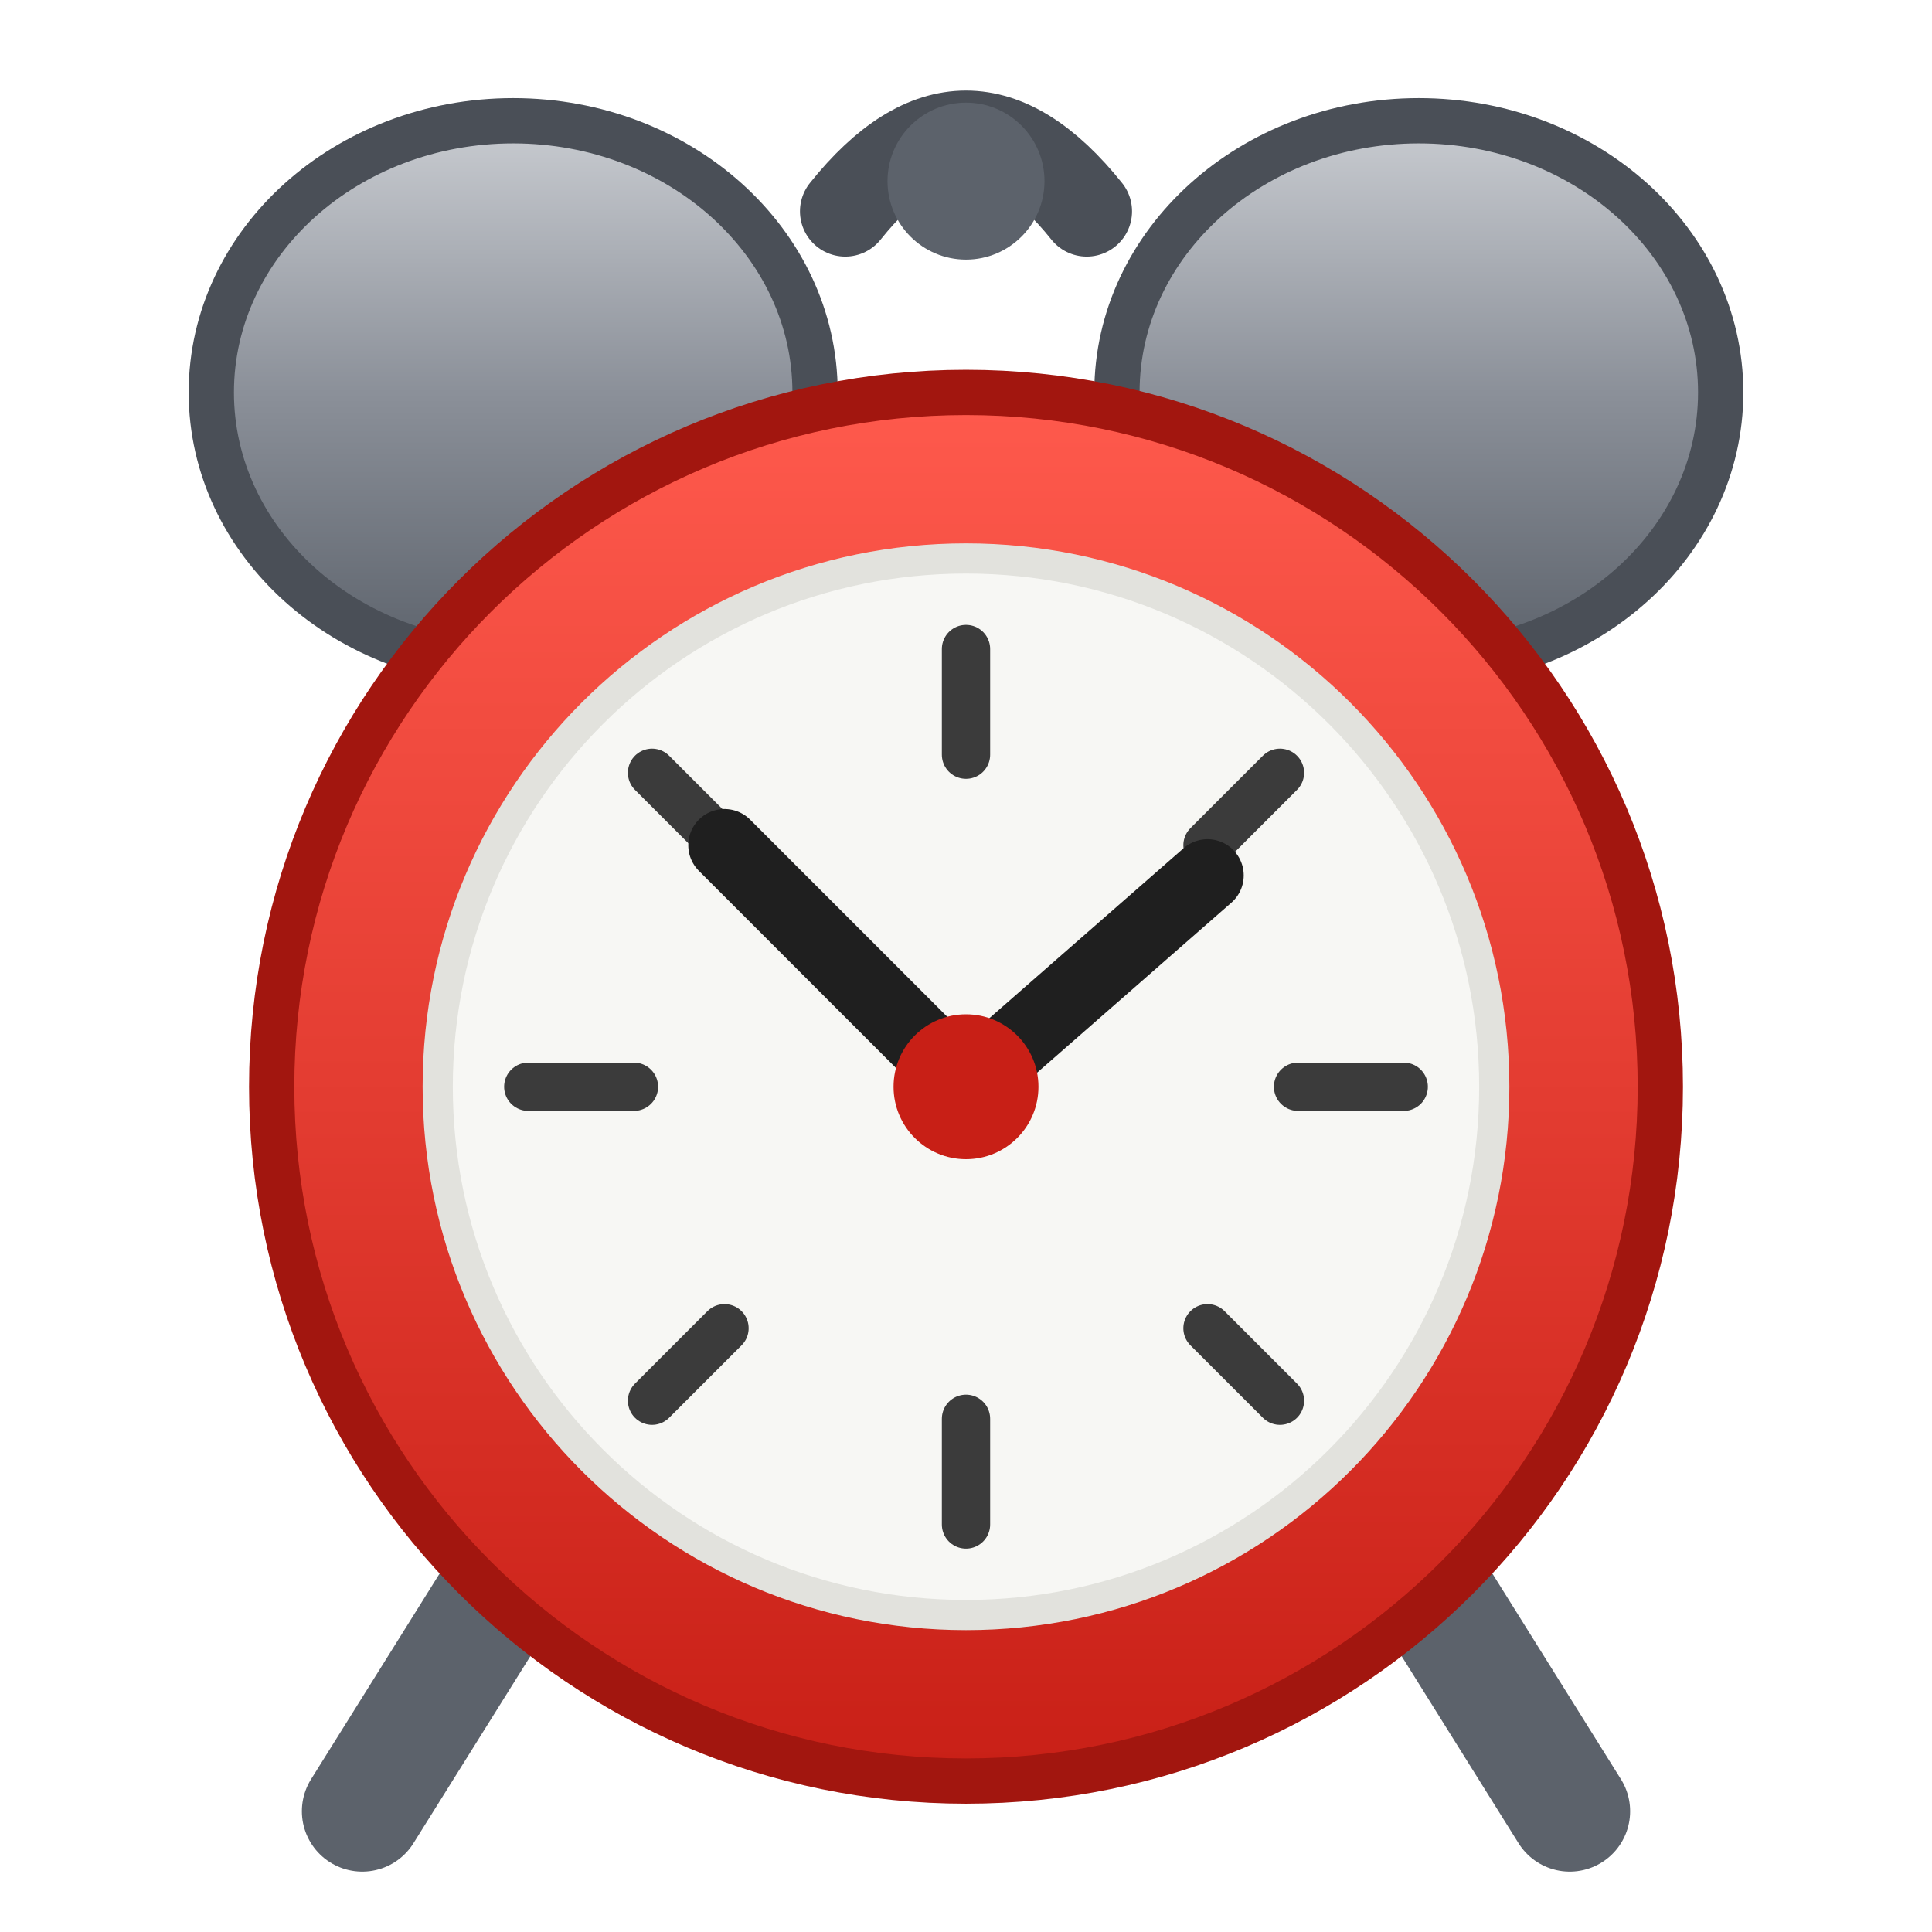
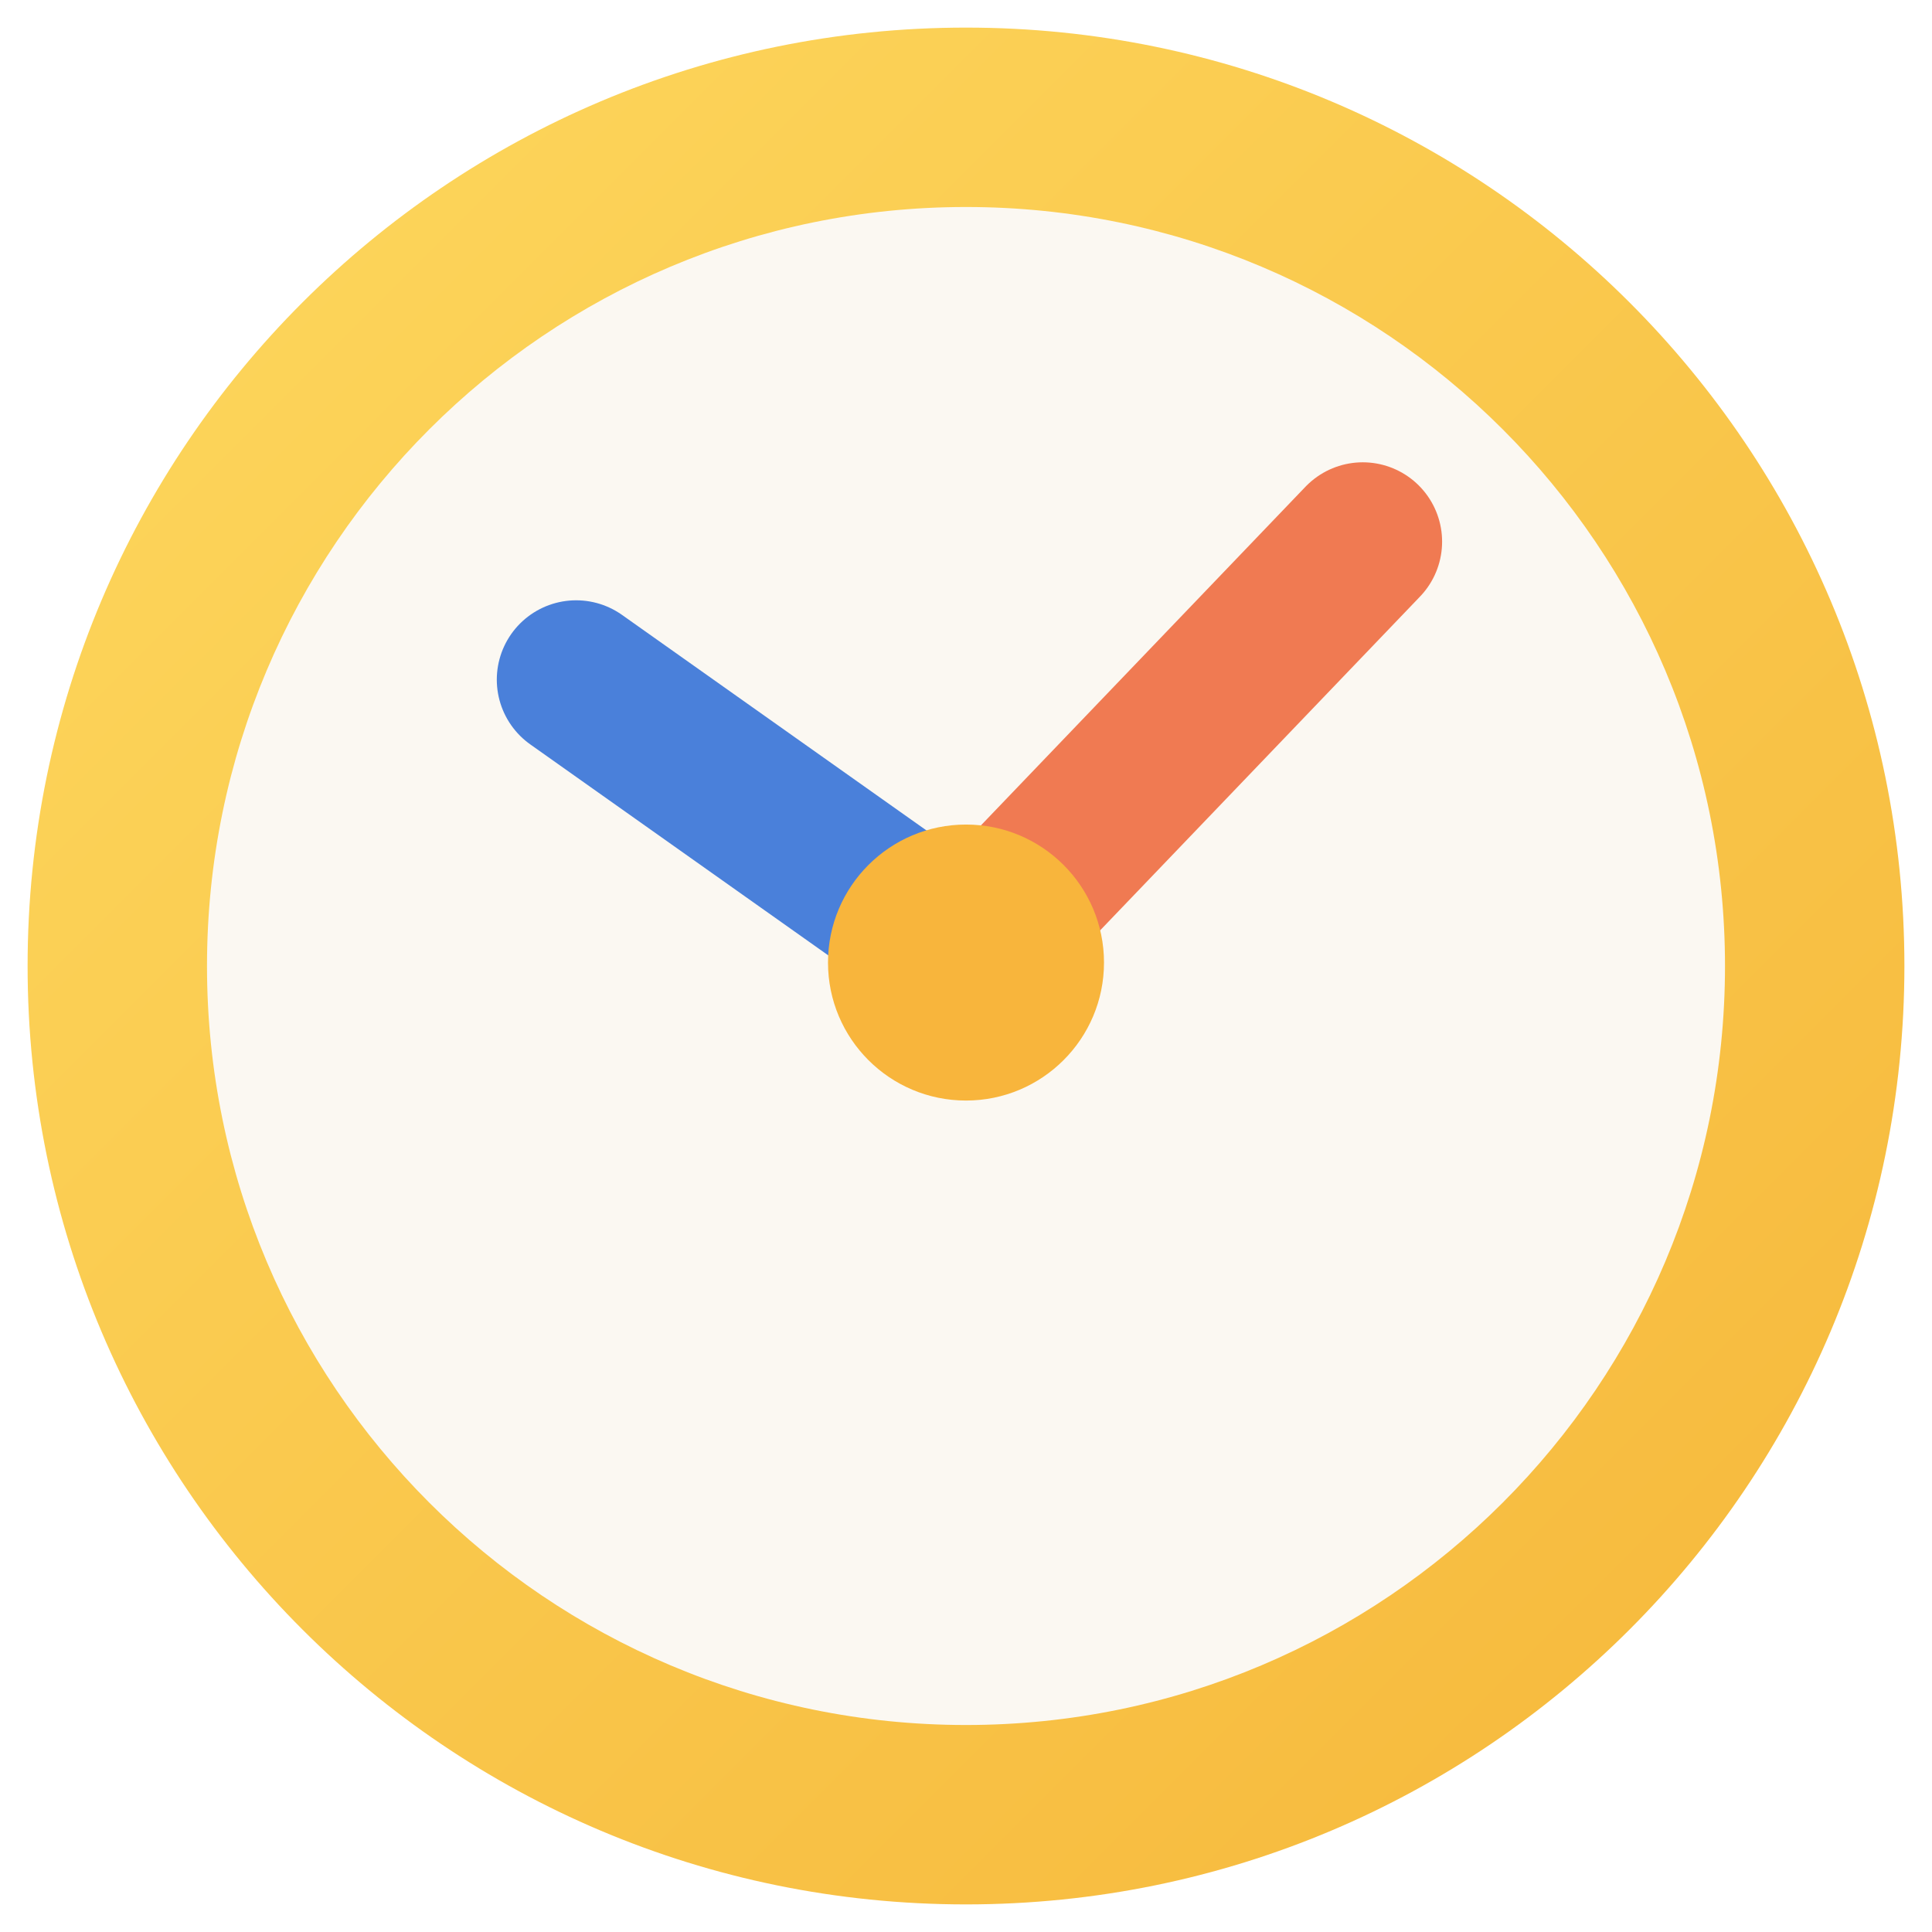
- <svg xmlns="http://www.w3.org/2000/svg" viewBox="0 0 64 64">
+ <svg xmlns="http://www.w3.org/2000/svg" viewBox="168 245 560 560">
  <defs>
-     <linearGradient id="bell" x1="0" y1="0" x2="0" y2="1">
-       <stop offset="0" stop-color="#c9ccd1" />
-       <stop offset="0.5" stop-color="#8b9099" />
-       <stop offset="1" stop-color="#5c626b" />
-     </linearGradient>
-     <linearGradient id="rim" x1="0" y1="0" x2="0" y2="1">
-       <stop offset="0" stop-color="#ff5a4d" />
-       <stop offset="1" stop-color="#c81f16" />
+     <linearGradient id="ring" x1="0" y1="0" x2="1" y2="1">
+       <stop offset="0" stop-color="#fdd85e" />
+       <stop offset="1" stop-color="#f6b73a" />
    </linearGradient>
  </defs>
-   <g stroke="#5c626b" stroke-width="4" stroke-linecap="round">
-     <line x1="17" y1="52" x2="12" y2="60" />
-     <line x1="47" y1="52" x2="52" y2="60" />
+   <circle cx="448" cy="525" r="272" fill="url(#ring)" />
+   <circle cx="448" cy="525" r="220" fill="#fbf8f2" />
+   <g stroke-width="46" stroke-linecap="round">
+     <line x1="335" y1="442" x2="448" y2="522" stroke="#4a80da" />
+     <line x1="563" y1="402" x2="448" y2="522" stroke="#f07a52" />
  </g>
-   <g stroke="#4a4f57" stroke-width="1.5">
-     <ellipse cx="17" cy="13" rx="10" ry="9" fill="url(#bell)" />
-     <ellipse cx="47" cy="13" rx="10" ry="9" fill="url(#bell)" />
-   </g>
-   <path d="M28 7 Q32 2 36 7" fill="none" stroke="#4a4f57" stroke-width="3" stroke-linecap="round" />
-   <circle cx="32" cy="6" r="2.6" fill="#5c626b" />
-   <circle cx="32" cy="36" r="23" fill="url(#rim)" stroke="#a2160f" stroke-width="1.5" />
-   <circle cx="32" cy="36" r="17.5" fill="#f7f7f4" stroke="#e2e2dd" stroke-width="1" />
-   <g stroke="#3b3b3b" stroke-width="1.6" stroke-linecap="round">
-     <line x1="32" y1="21.5" x2="32" y2="25" />
-     <line x1="32" y1="47" x2="32" y2="50.5" />
-     <line x1="17.5" y1="36" x2="21" y2="36" />
-     <line x1="43" y1="36" x2="46.5" y2="36" />
-     <line x1="21.6" y1="25.6" x2="24" y2="28" />
-     <line x1="40" y1="44" x2="42.4" y2="46.4" />
-     <line x1="42.4" y1="25.6" x2="40" y2="28" />
-     <line x1="24" y1="44" x2="21.6" y2="46.4" />
-   </g>
-   <g stroke="#1f1f1f" stroke-linecap="round">
-     <line x1="32" y1="36" x2="24" y2="28" stroke-width="2.4" />
-     <line x1="32" y1="36" x2="40" y2="29" stroke-width="2.4" />
-   </g>
-   <circle cx="32" cy="36" r="2.4" fill="#c81f16" />
+   <circle cx="448" cy="524" r="40" fill="#f8b53c" />
</svg>
